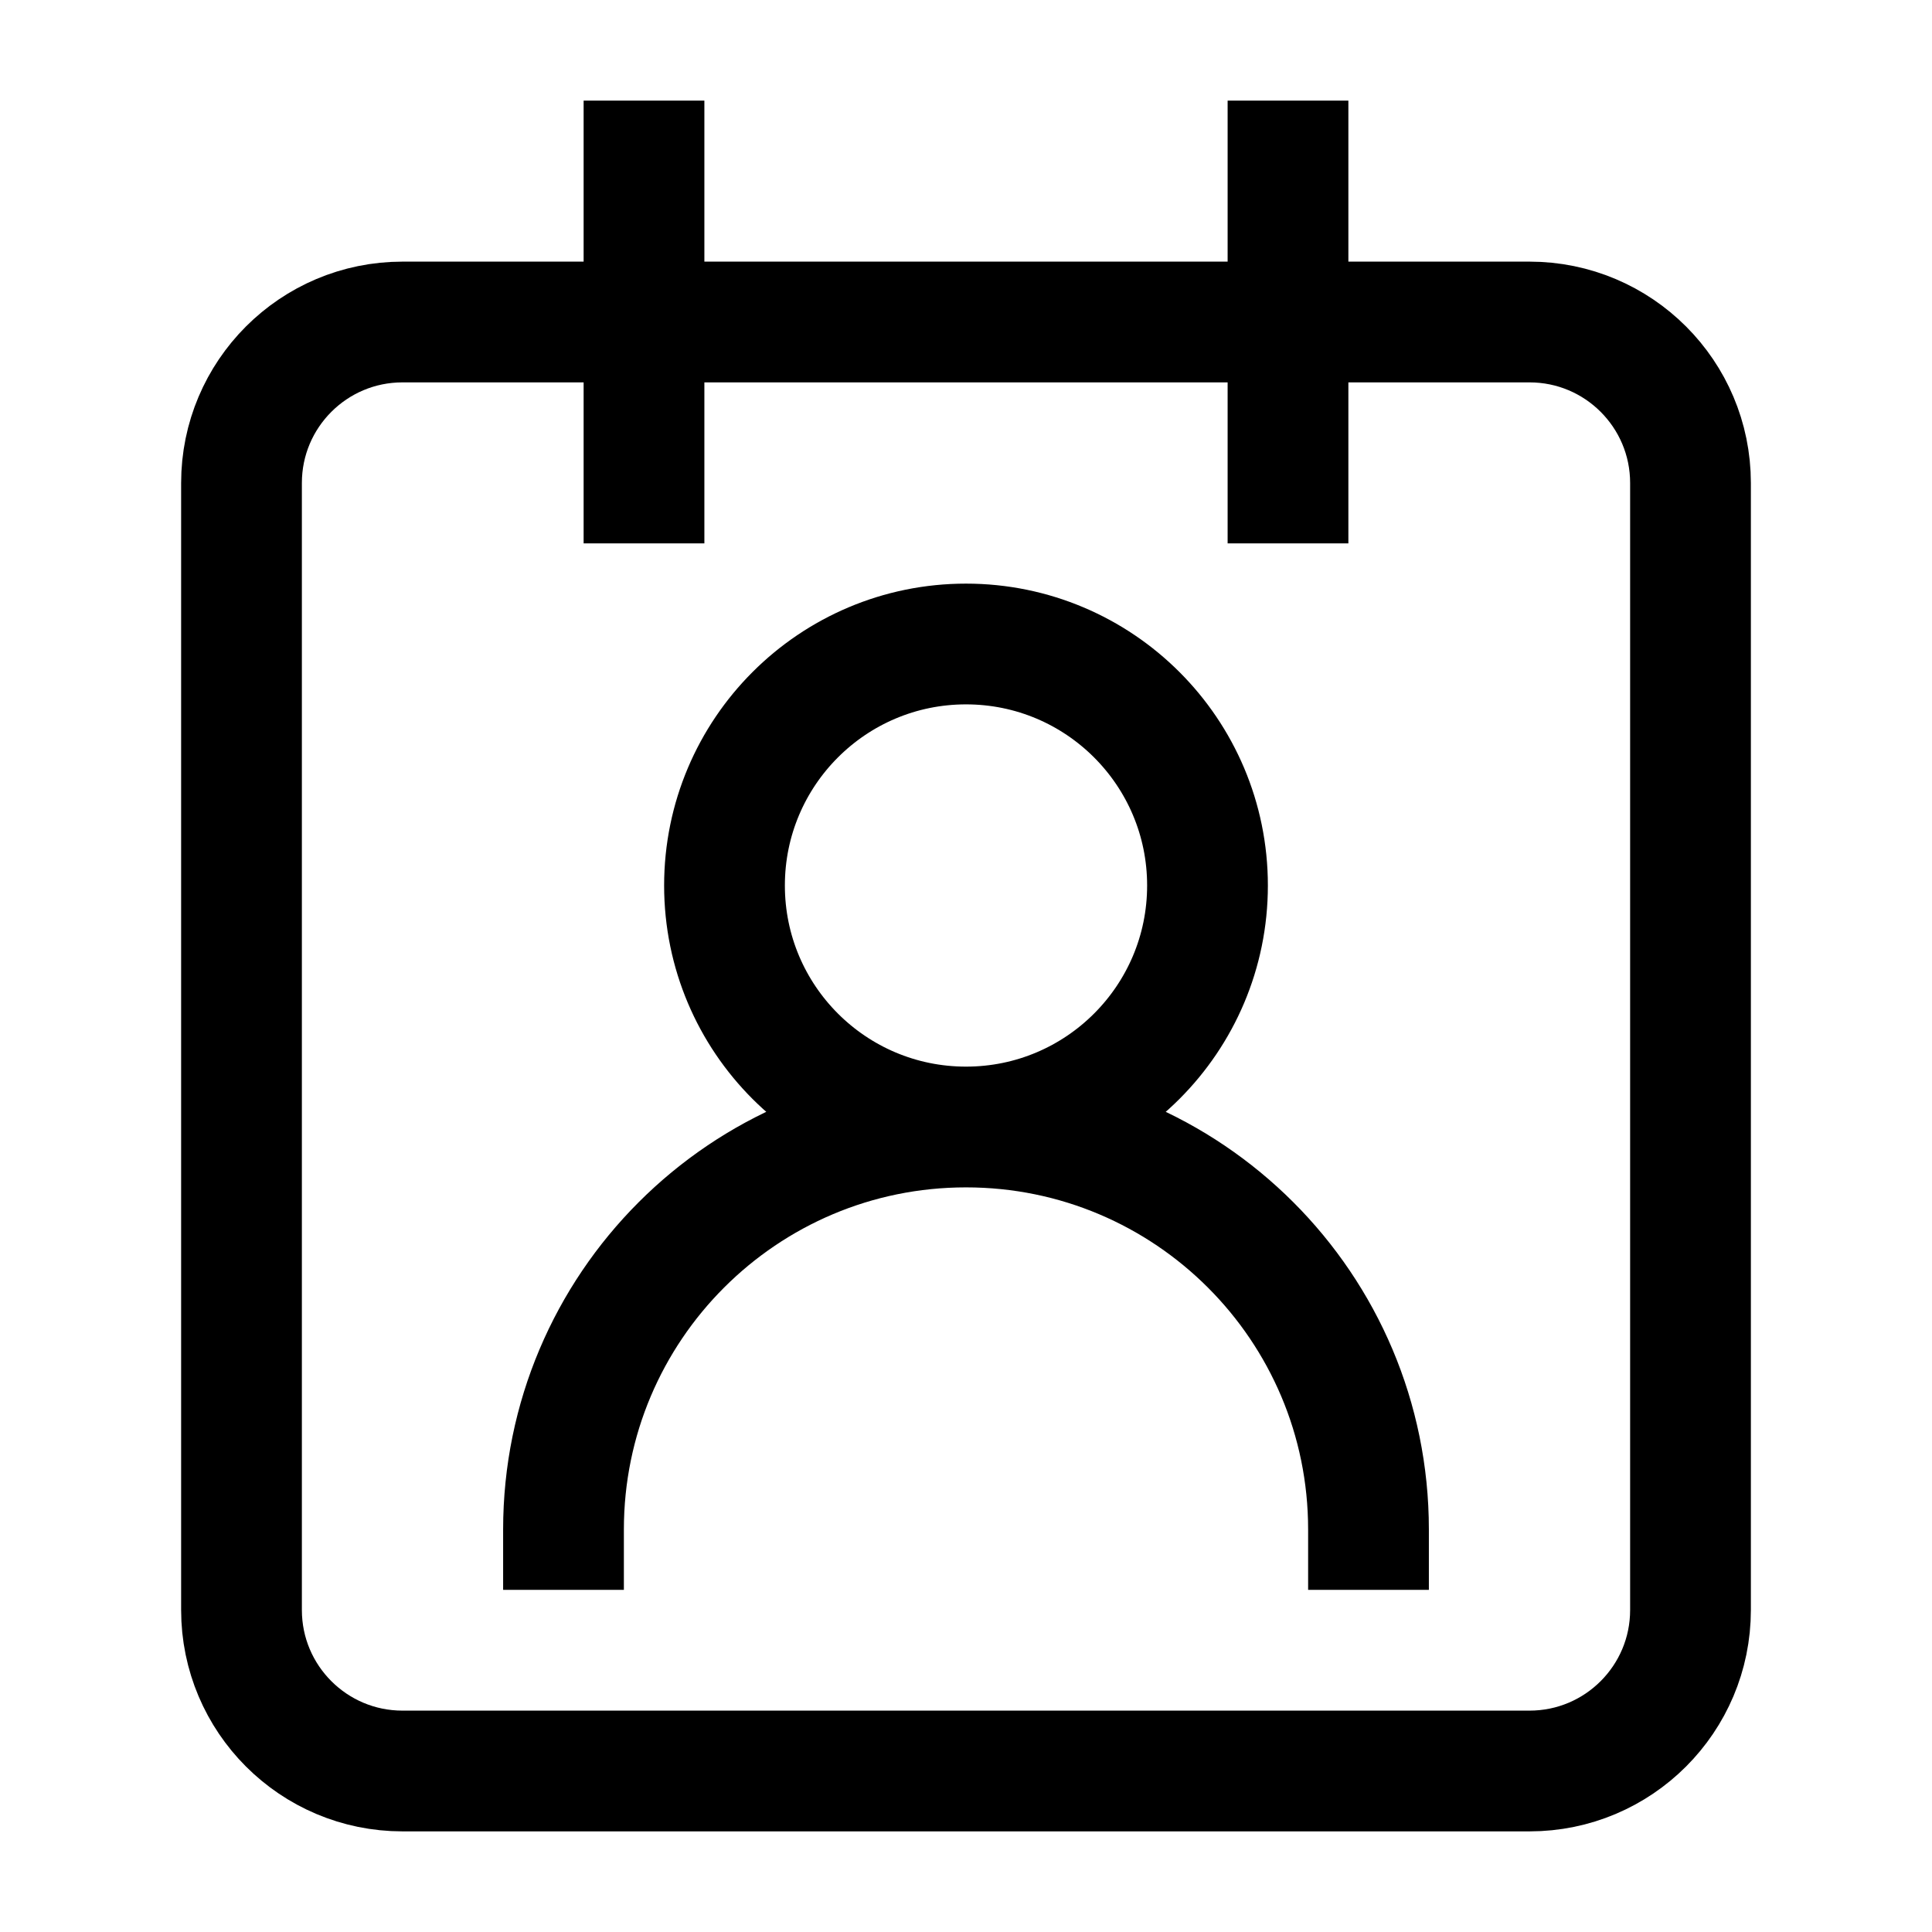
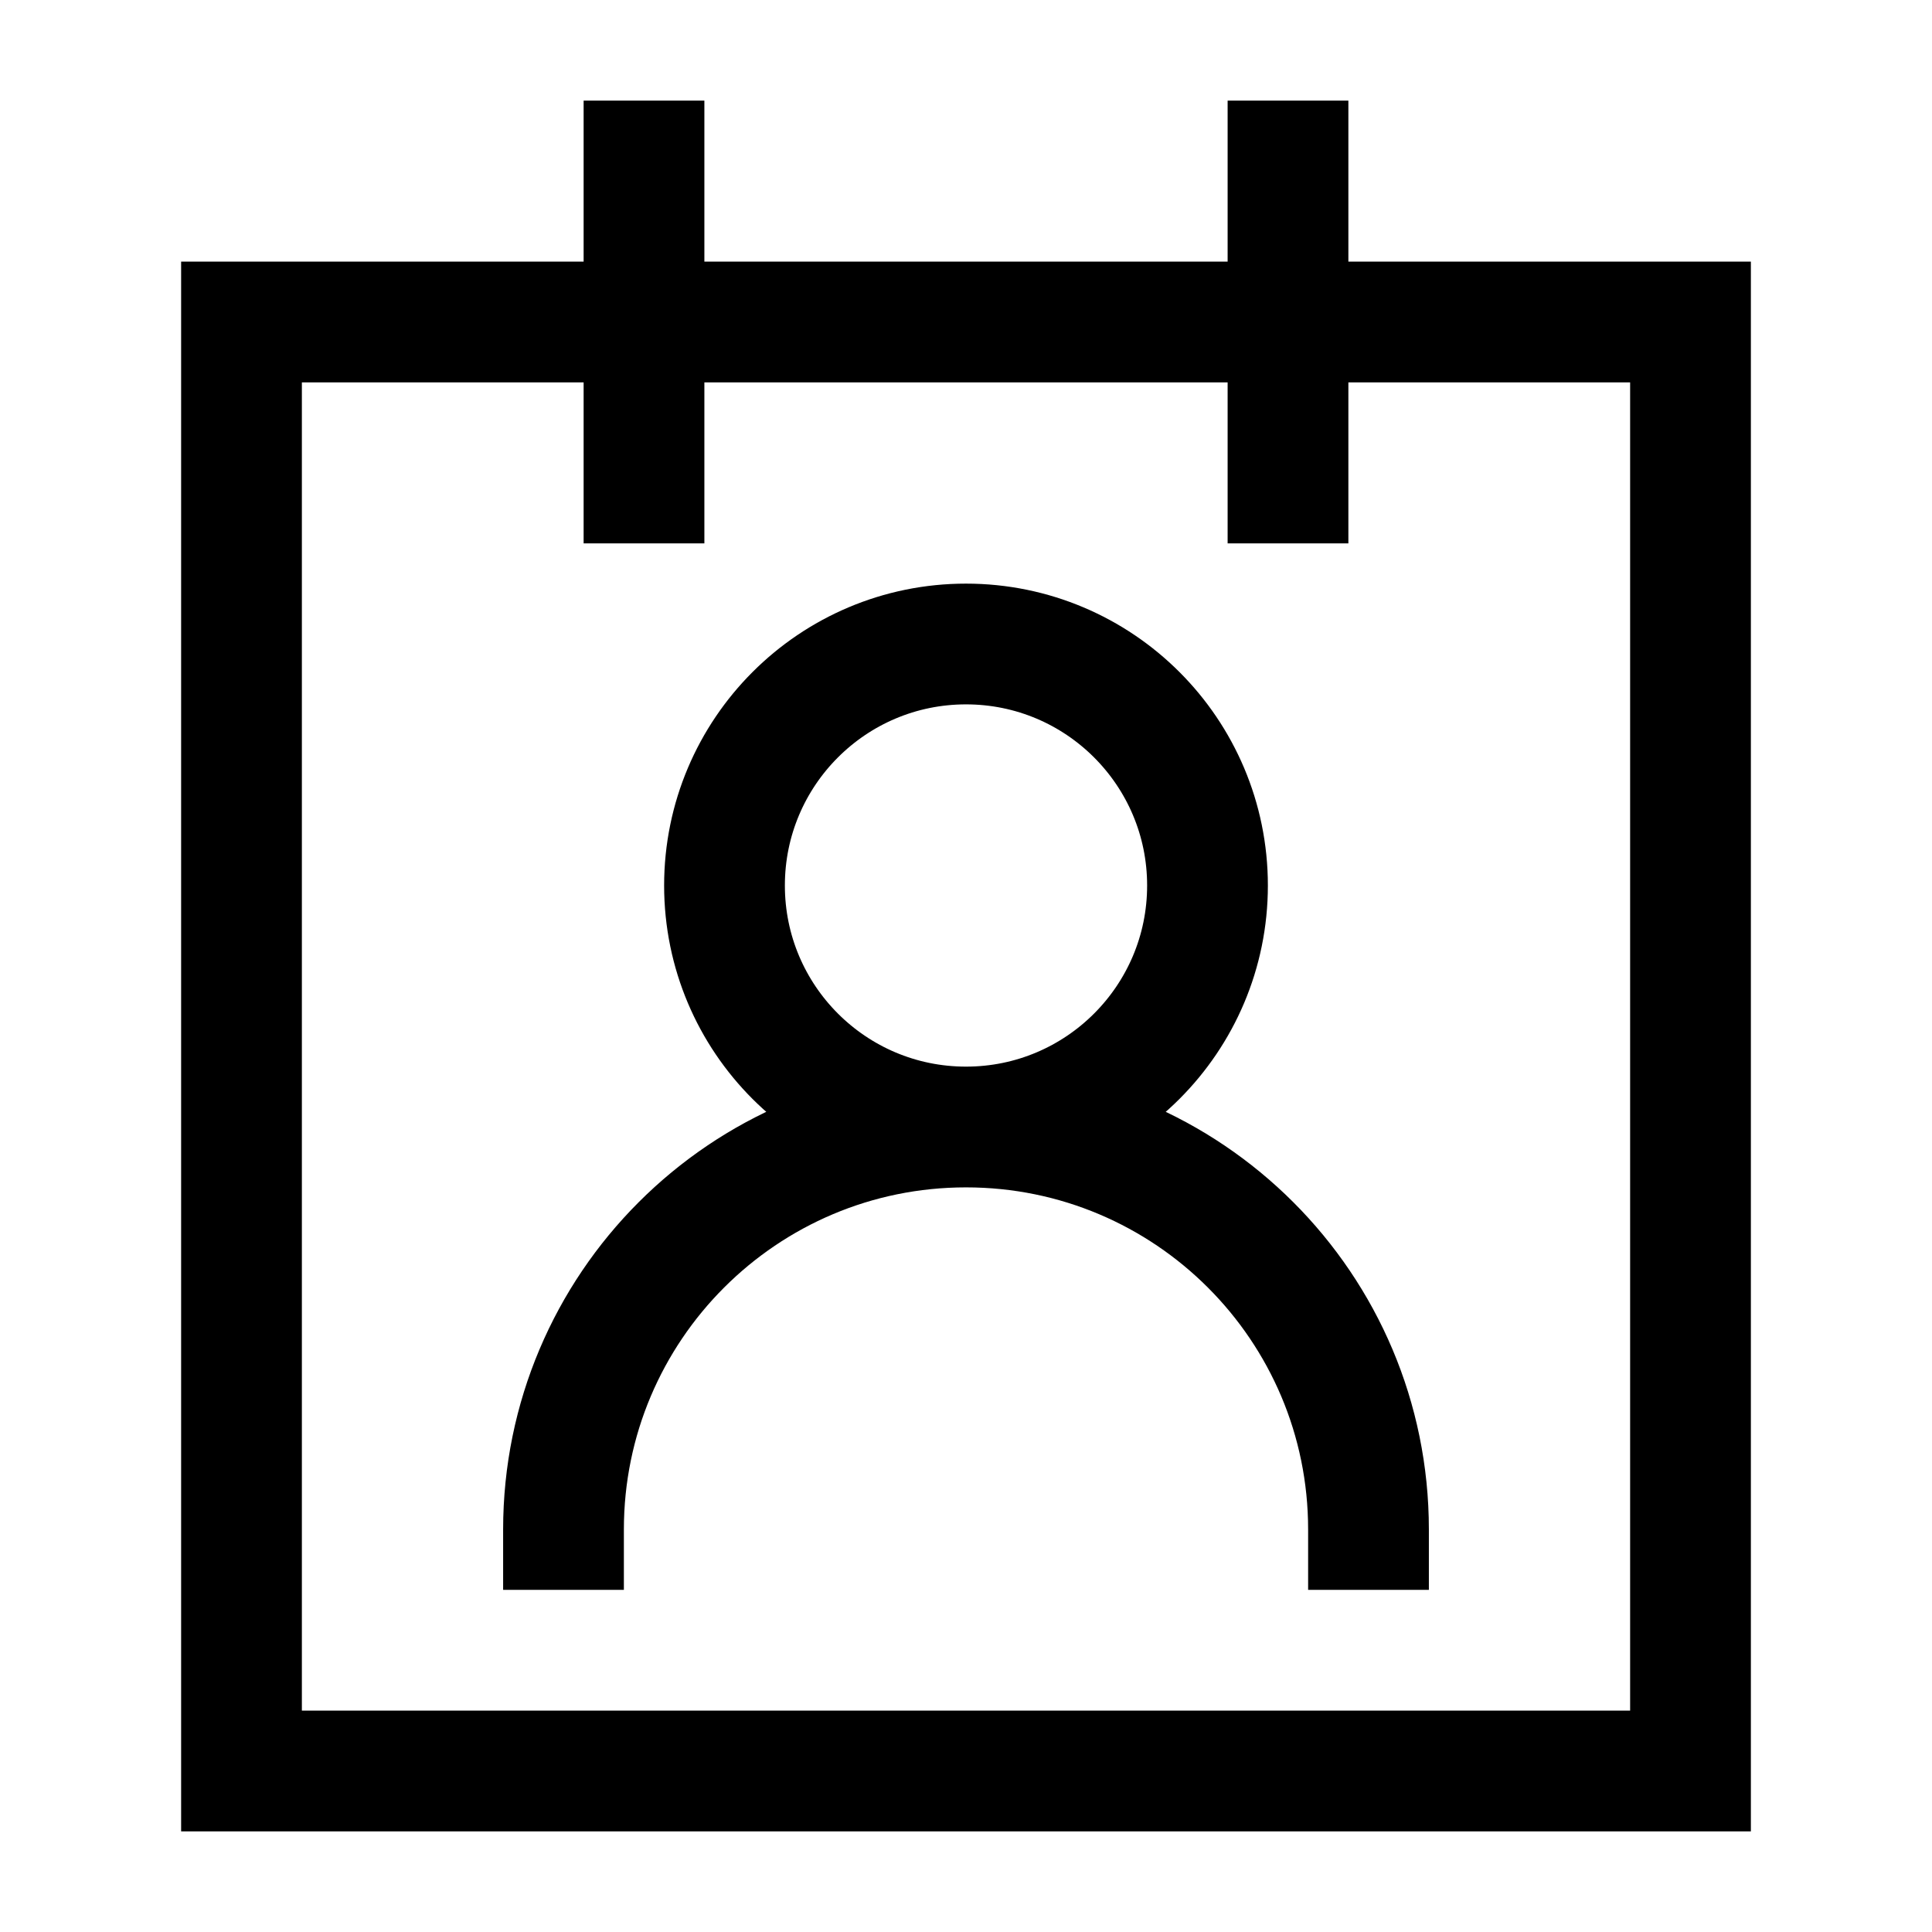
<svg xmlns="http://www.w3.org/2000/svg" viewBox="0 0 24 24" width="24" height="24" fill="none" stroke="currentColor" stroke-width="1.5" stroke-linecap="square" stroke-linejoin="miter">
-   <path d="M5 4h14a2 2 0 0 1 2 2v14a2 2 0 0 1-2 2H5a2 2 0 0 1-2-2V6a2 2 0 0 1 2-2zM8 2v4M16 2v4M12 14a3 3 0 1 0 0-6 3 3 0 0 0 0 6zM7 19a5 5 0 0 1 10 0" />
+   <path d="M3 4h18v18H3zM8 2v4M16 2v4M12 14a3 3 0 1 0 0-6 3 3 0 0 0 0 6zM7 19a5 5 0 0 1 10 0" />
</svg>
